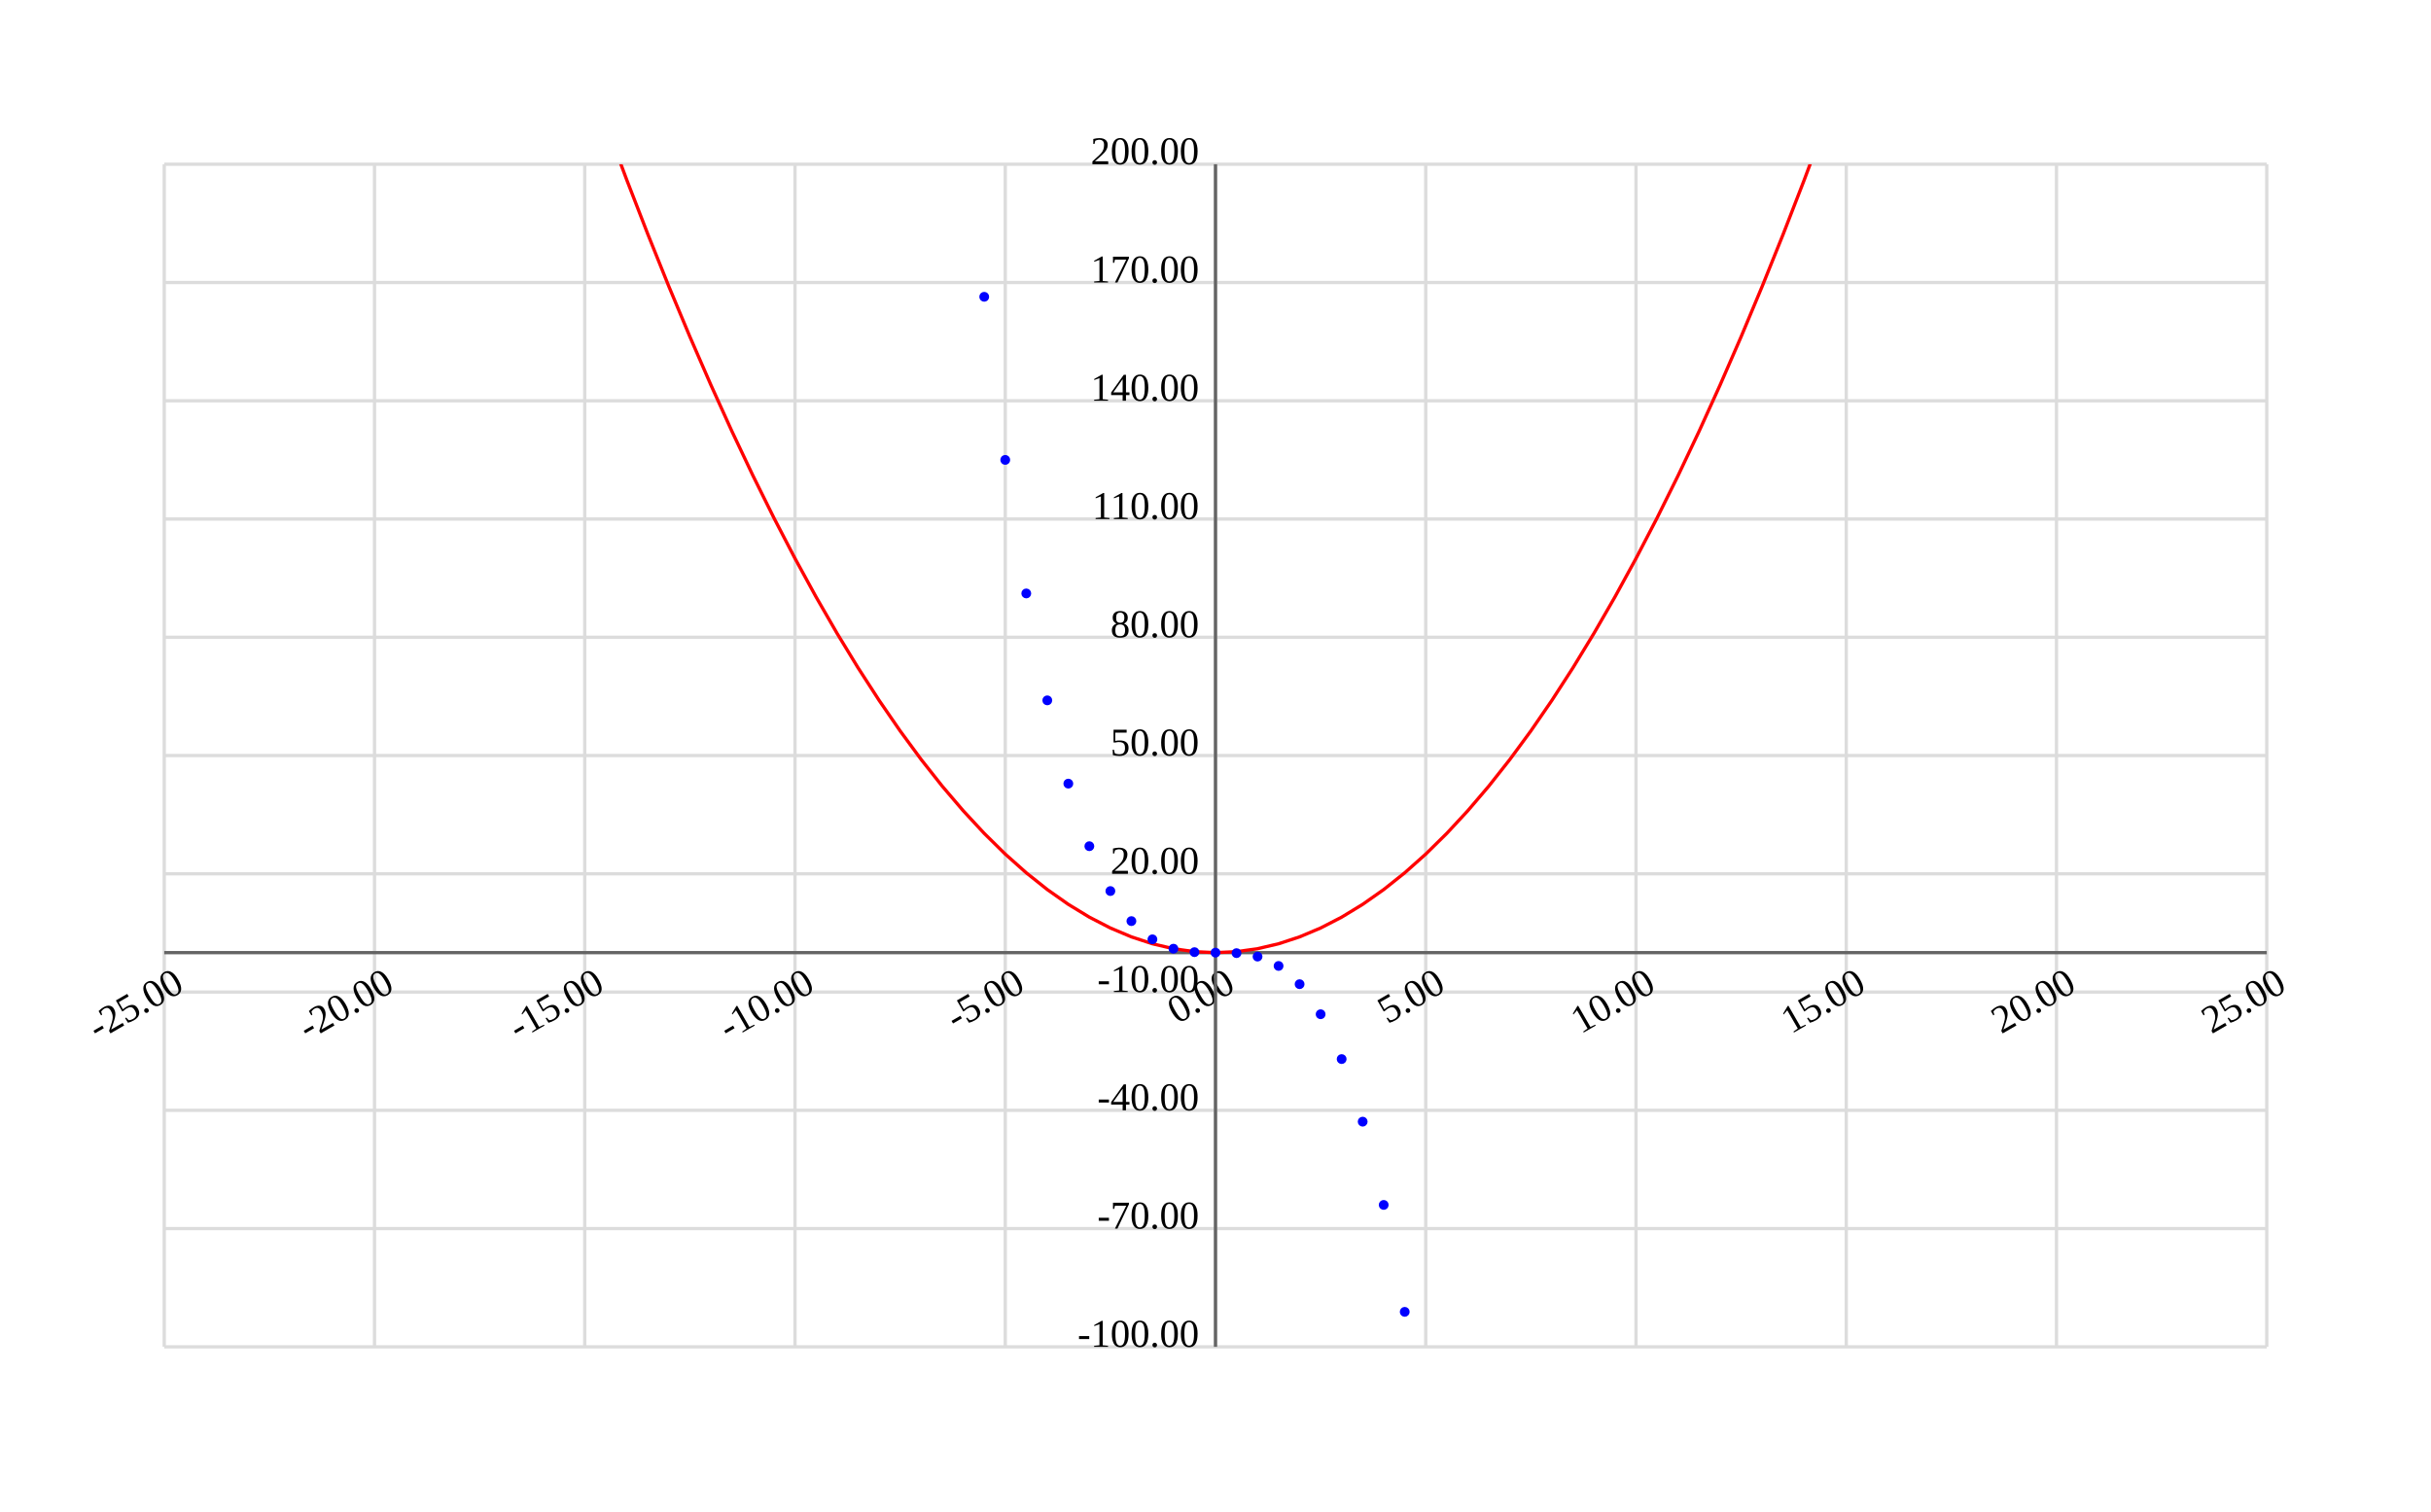
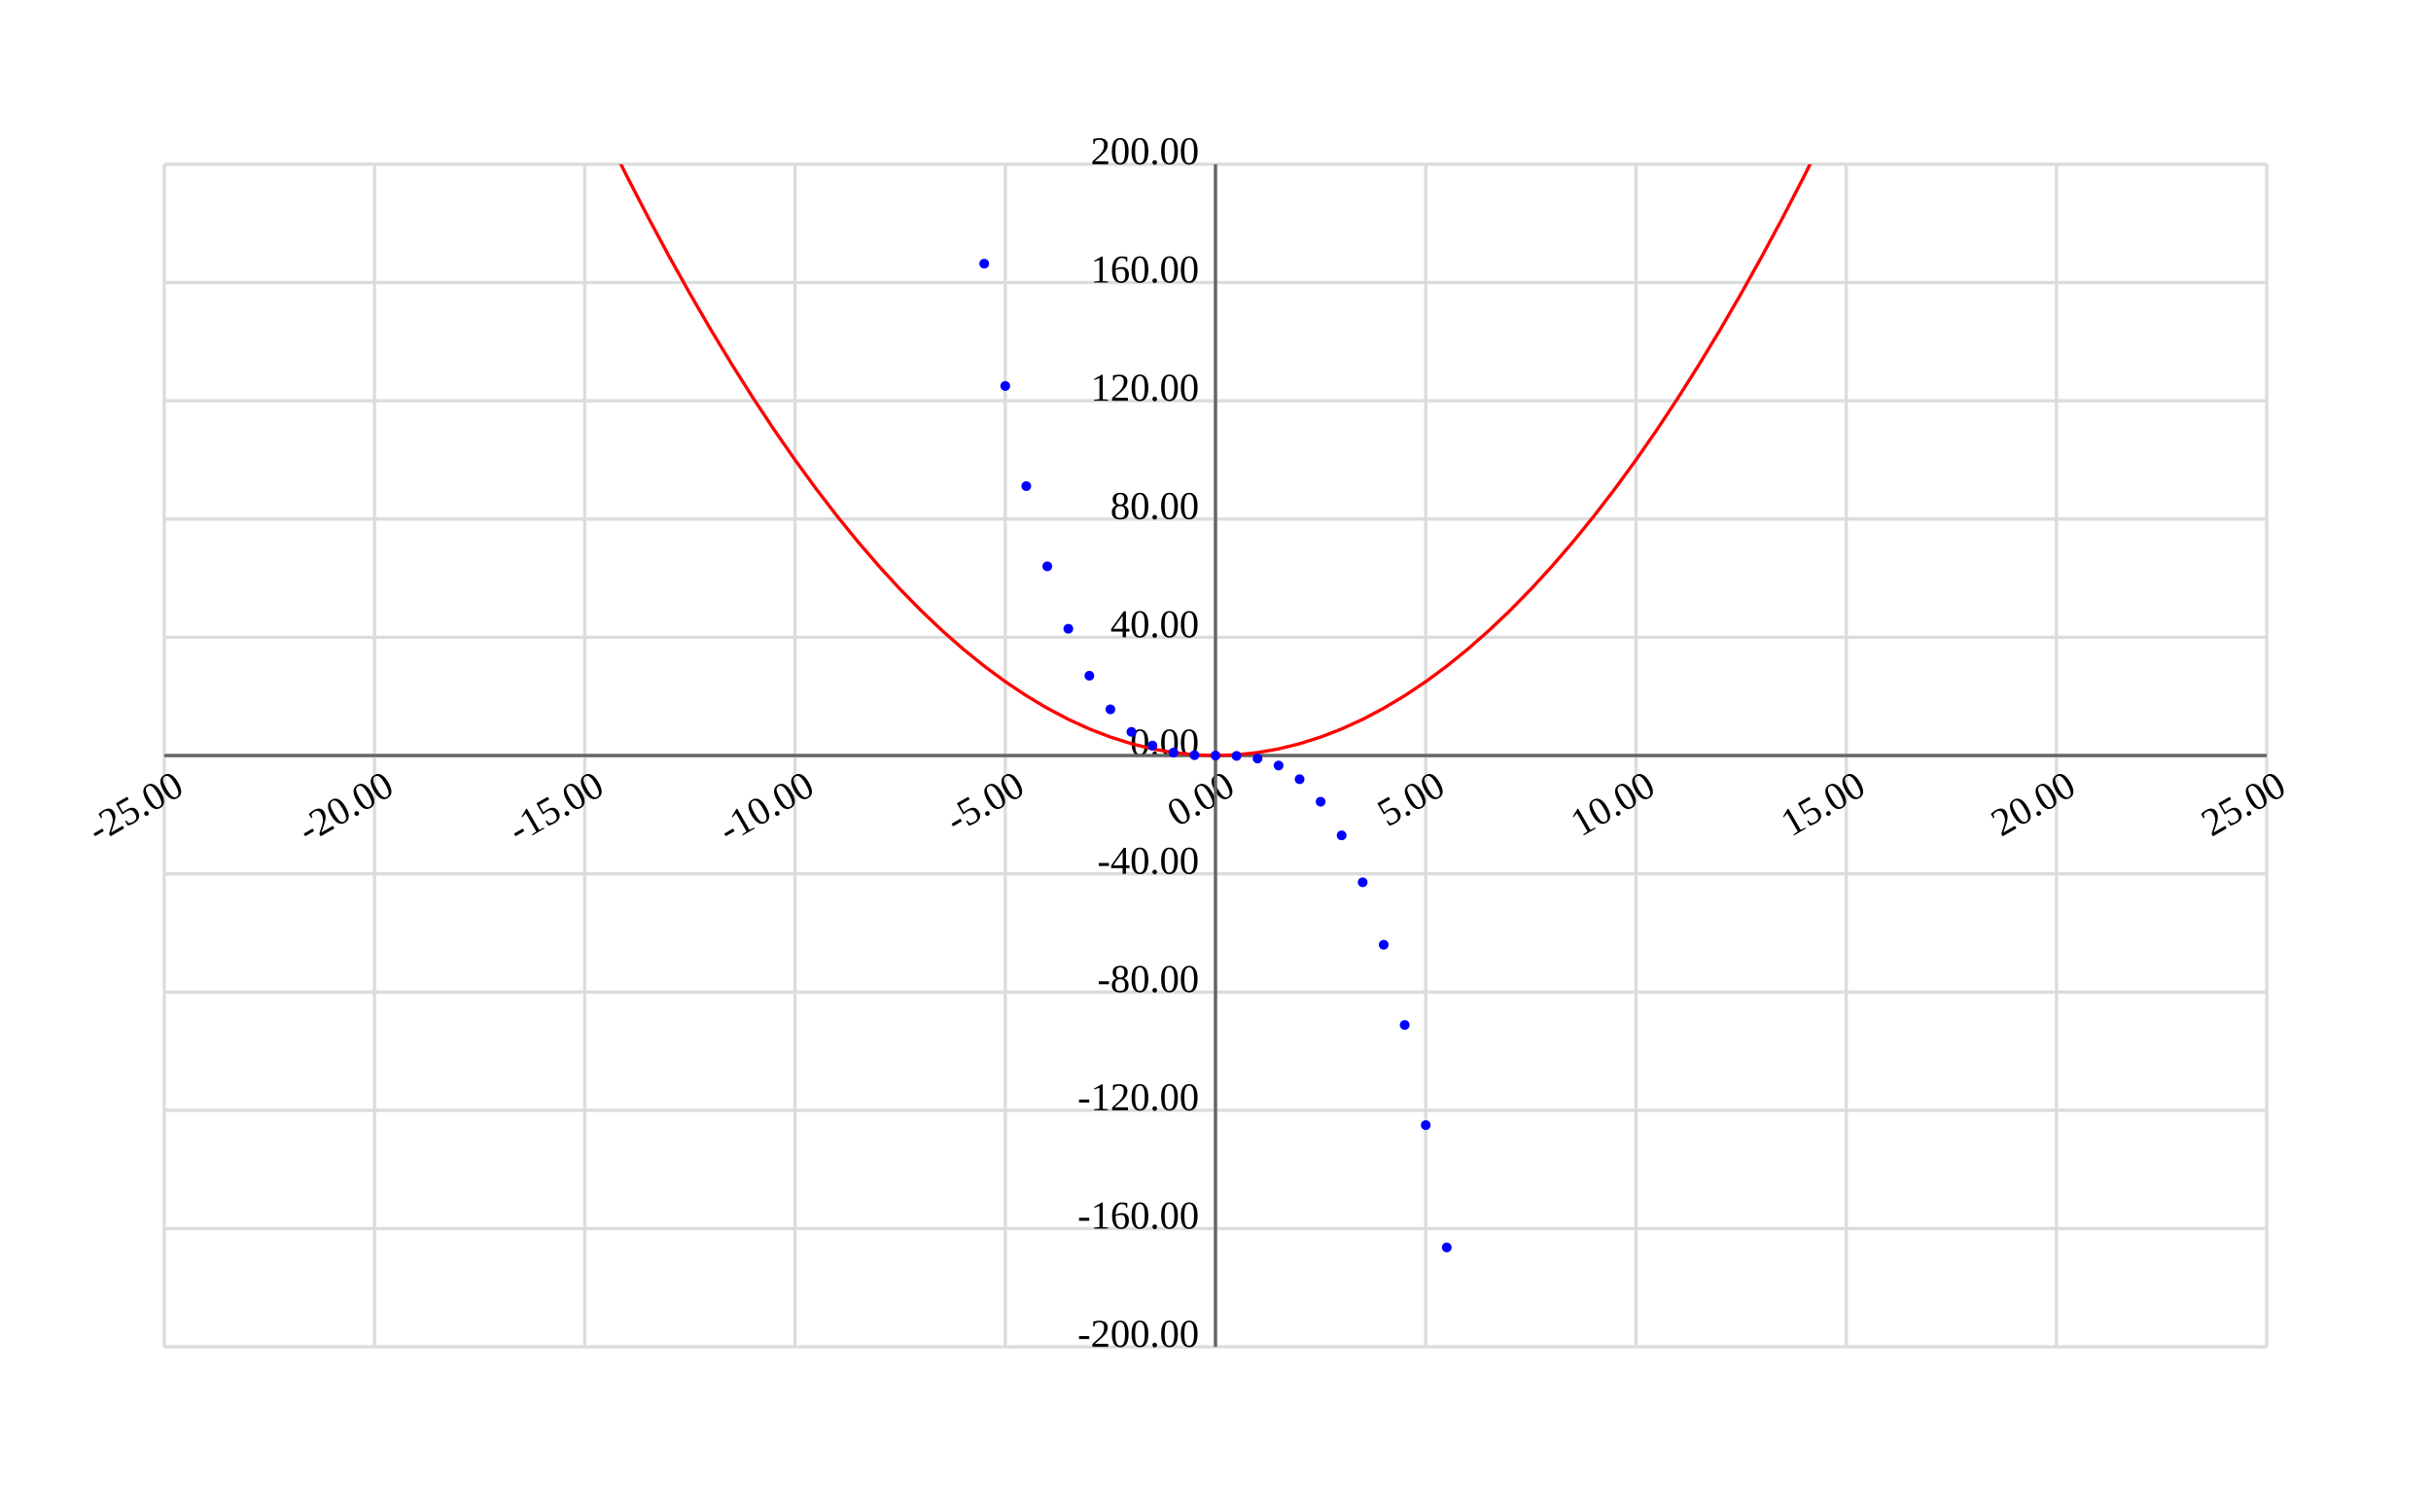
<svg xmlns="http://www.w3.org/2000/svg" version="1.1" viewBox="0 0 740 460" stroke-width="1">
  <defs>
    <clipPath id="fuckyou">
      <rect x="50" y="50" width="640" height="360" />
    </clipPath>
  </defs>
  <g stroke="#dcdcdc">
    <line x1="50" y1="50" x2="50" y2="410" />
    <line x1="114" y1="50" x2="114" y2="410" />
    <line x1="178" y1="50" x2="178" y2="410" />
    <line x1="242" y1="50" x2="242" y2="410" />
    <line x1="306" y1="50" x2="306" y2="410" />
    <line x1="370" y1="50" x2="370" y2="410" />
    <line x1="434" y1="50" x2="434" y2="410" />
    <line x1="498" y1="50" x2="498" y2="410" />
    <line x1="562" y1="50" x2="562" y2="410" />
    <line x1="626" y1="50" x2="626" y2="410" />
    <line x1="690" y1="50" x2="690" y2="410" />
    <line x1="50" y1="410" x2="690" y2="410" />
    <line x1="50" y1="374" x2="690" y2="374" />
    <line x1="50" y1="338" x2="690" y2="338" />
    <line x1="50" y1="302" x2="690" y2="302" />
    <line x1="50" y1="266" x2="690" y2="266" />
    <line x1="50" y1="230" x2="690" y2="230" />
    <line x1="50" y1="194" x2="690" y2="194" />
    <line x1="50" y1="158" x2="690" y2="158" />
    <line x1="50" y1="122" x2="690" y2="122" />
    <line x1="50" y1="86" x2="690" y2="86" />
    <line x1="50" y1="50" x2="690" y2="50" />
  </g>
  <g text-anchor="end" dominant-baseline="hanging" font-size="12">
-     <text x="50" y="295" transform="rotate(-30, 50, 290)">   -25.00</text>
-     <text x="114" y="295" transform="rotate(-30, 114, 290)">   -20.00</text>
-     <text x="178" y="295" transform="rotate(-30, 178, 290)">   -15.00</text>
-     <text x="242" y="295" transform="rotate(-30, 242, 290)">   -10.00</text>
-     <text x="306" y="295" transform="rotate(-30, 306, 290)">    -5.00</text>
-     <text x="370" y="295" transform="rotate(-30, 370, 290)">     0.00</text>
-     <text x="434" y="295" transform="rotate(-30, 434, 290)">     5.00</text>
-     <text x="498" y="295" transform="rotate(-30, 498, 290)">    10.00</text>
-     <text x="562" y="295" transform="rotate(-30, 562, 290)">    15.00</text>
-     <text x="626" y="295" transform="rotate(-30, 626, 290)">    20.00</text>
-     <text x="690" y="295" transform="rotate(-30, 690, 290)">    25.00</text>
+     <text x="50" y="235" transform="rotate(-30, 50, 230)">   -25.00</text>
+     <text x="114" y="235" transform="rotate(-30, 114, 230)">   -20.00</text>
+     <text x="178" y="235" transform="rotate(-30, 178, 230)">   -15.00</text>
+     <text x="242" y="235" transform="rotate(-30, 242, 230)">   -10.00</text>
+     <text x="306" y="235" transform="rotate(-30, 306, 230)">    -5.00</text>
+     <text x="370" y="235" transform="rotate(-30, 370, 230)">     0.00</text>
+     <text x="434" y="235" transform="rotate(-30, 434, 230)">     5.00</text>
+     <text x="498" y="235" transform="rotate(-30, 498, 230)">    10.00</text>
+     <text x="562" y="235" transform="rotate(-30, 562, 230)">    15.00</text>
+     <text x="626" y="235" transform="rotate(-30, 626, 230)">    20.00</text>
+     <text x="690" y="235" transform="rotate(-30, 690, 230)">    25.00</text>
  </g>
  <g text-anchor="end" font-size="12">
-     <text x="365" y="410">  -100.00</text>
-     <text x="365" y="374">   -70.00</text>
-     <text x="365" y="338">   -40.00</text>
-     <text x="365" y="302">   -10.00</text>
-     <text x="365" y="266">    20.00</text>
-     <text x="365" y="230">    50.00</text>
-     <text x="365" y="194">    80.00</text>
-     <text x="365" y="158">   110.00</text>
-     <text x="365" y="122">   140.00</text>
-     <text x="365" y="86">   170.00</text>
+     <text x="365" y="410">  -200.00</text>
+     <text x="365" y="374">  -160.00</text>
+     <text x="365" y="338">  -120.00</text>
+     <text x="365" y="302">   -80.00</text>
+     <text x="365" y="266">   -40.00</text>
+     <text x="365" y="230">     0.00</text>
+     <text x="365" y="194">    40.00</text>
+     <text x="365" y="158">    80.00</text>
+     <text x="365" y="122">   120.00</text>
+     <text x="365" y="86">   160.00</text>
    <text x="365" y="50">   200.00</text>
  </g>
  <g stroke="#646464">
    <line x1="370" y1="50" x2="370" y2="410" />
-     <line x1="50" y1="290" x2="690" y2="290" />
+     <line x1="50" y1="230" x2="690" y2="230" />
  </g>
  <g clip-path="url(#fuckyou)">
-     <polyline fill="none" stroke="#ff0000" points="120.4, -166.3 126.8, -143.2 133.2, -120.7 139.6, -98.8 146, -77.5 152.4, -56.8 158.8, -36.7 165.2, -17.2 171.6,  1.7 178, 20 184.4, 37.7 190.8, 54.8 197.2, 71.3 203.6, 87.2 210, 102.5 216.4, 117.2 222.8, 131.3 229.2, 144.8 235.6, 157.7 242, 170 248.4, 181.7 254.8, 192.8 261.2, 203.3 267.6, 213.2 274, 222.5 280.4, 231.2 286.8, 239.3 293.2, 246.8 299.6, 253.7 306, 260 312.4, 265.7 318.8, 270.8 325.2, 275.3 331.6, 279.2 338, 282.5 344.4, 285.2 350.8, 287.3 357.2, 288.8 363.6, 289.7 370, 290 376.4, 289.7 382.8, 288.8 389.2, 287.3 395.6, 285.2 402, 282.5 408.4, 279.2 414.8, 275.3 421.2, 270.8 427.6, 265.7 434, 260 440.4, 253.7 446.8, 246.8 453.2, 239.3 459.6, 231.2 466, 222.5 472.4, 213.2 478.8, 203.3 485.2, 192.8 491.6, 181.7 498, 170 504.4, 157.7 510.8, 144.8 517.2, 131.3 523.6, 117.2 530, 102.5 536.4, 87.2 542.8, 71.3 549.2, 54.8 555.6, 37.7 562, 20 568.4,  1.7 574.8, -17.2 581.2, -36.7 587.6, -56.8 594, -77.5 600.4, -98.8 606.8, -120.7 613.2, -143.2 619.6, -166.3 626, -190 " />
+     <polyline fill="none" stroke="#ff0000" points="120.4, -112.225 126.8, -94.9 133.2, -78.025 139.6, -61.6 146, -45.625 152.4, -30.1 158.8, -15.025 165.2, -0.4 171.6, 13.775 178, 27.5 184.4, 40.775 190.8, 53.6 197.2, 65.975 203.6, 77.9 210, 89.375 216.4, 100.4 222.8, 110.975 229.2, 121.1 235.6, 130.775 242, 140 248.4, 148.775 254.8, 157.1 261.2, 164.975 267.6, 172.4 274, 179.375 280.4, 185.9 286.8, 191.975 293.2, 197.6 299.6, 202.775 306, 207.5 312.4, 211.775 318.8, 215.6 325.2, 218.975 331.6, 221.9 338, 224.375 344.4, 226.4 350.8, 227.975 357.2, 229.1 363.6, 229.775 370, 230 376.4, 229.775 382.8, 229.1 389.2, 227.975 395.6, 226.4 402, 224.375 408.4, 221.9 414.8, 218.975 421.2, 215.6 427.6, 211.775 434, 207.5 440.4, 202.775 446.8, 197.6 453.2, 191.975 459.6, 185.9 466, 179.375 472.4, 172.4 478.8, 164.975 485.2, 157.1 491.6, 148.775 498, 140 504.4, 130.775 510.8, 121.1 517.2, 110.975 523.6, 100.4 530, 89.375 536.4, 77.9 542.8, 65.975 549.2, 53.6 555.6, 40.775 562, 27.5 568.4, 13.775 574.8, -0.4 581.2, -15.025 587.6, -30.1 594, -45.625 600.4, -61.6 606.8, -78.025 613.2, -94.9 619.6, -112.225 626, -130 " />
    <g font-size="10" text-anchor="start" stroke-width="1" stroke="#0000ff" fill="#0000ff">
-       <circle cx="120.4" cy="-8607.851" r="1" />
-       <circle cx="126.8" cy="-7940.801" r="1" />
-       <circle cx="133.2" cy="-7307.95" r="1" />
-       <circle cx="139.6" cy="-6708.4" r="1" />
-       <circle cx="146" cy="-6141.25" r="1" />
-       <circle cx="152.4" cy="-5605.6" r="1" />
-       <circle cx="158.8" cy="-5100.55" r="1" />
-       <circle cx="165.2" cy="-4625.2" r="1" />
-       <circle cx="171.6" cy="-4178.65" r="1" />
-       <circle cx="178" cy="-3760" r="1" />
-       <circle cx="184.4" cy="-3368.35" r="1" />
-       <circle cx="190.8" cy="-3002.8" r="1" />
-       <circle cx="197.2" cy="-2662.45" r="1" />
-       <circle cx="203.6" cy="-2346.4" r="1" />
-       <circle cx="210" cy="-2053.75" r="1" />
-       <circle cx="216.4" cy="-1783.6" r="1" />
-       <circle cx="222.8" cy="-1535.05" r="1" />
-       <circle cx="229.2" cy="-1307.2" r="1" />
-       <circle cx="235.6" cy="-1099.15" r="1" />
-       <circle cx="242" cy="-910" r="1" />
-       <circle cx="248.4" cy="-738.85" r="1" />
-       <circle cx="254.8" cy="-584.8" r="1" />
-       <circle cx="261.2" cy="-446.95" r="1" />
-       <circle cx="267.6" cy="-324.4" r="1" />
-       <circle cx="274" cy="-216.25" r="1" />
-       <circle cx="280.4" cy="-121.6" r="1" />
-       <circle cx="286.8" cy="-39.55" r="1" />
-       <circle cx="293.2" cy="30.8" r="1" />
-       <circle cx="299.6" cy="90.35" r="1" />
-       <circle cx="306" cy="140" r="1" />
-       <circle cx="312.4" cy="180.65" r="1" />
-       <circle cx="318.8" cy="213.2" r="1" />
-       <circle cx="325.2" cy="238.55" r="1" />
-       <circle cx="331.6" cy="257.6" r="1" />
-       <circle cx="338" cy="271.25" r="1" />
-       <circle cx="344.4" cy="280.4" r="1" />
-       <circle cx="350.8" cy="285.95" r="1" />
-       <circle cx="357.2" cy="288.8" r="1" />
-       <circle cx="363.6" cy="289.85" r="1" />
-       <circle cx="370" cy="290" r="1" />
-       <circle cx="376.4" cy="290.15" r="1" />
-       <circle cx="382.8" cy="291.2" r="1" />
-       <circle cx="389.2" cy="294.05" r="1" />
-       <circle cx="395.6" cy="299.6" r="1" />
-       <circle cx="402" cy="308.75" r="1" />
-       <circle cx="408.4" cy="322.4" r="1" />
-       <circle cx="414.8" cy="341.45" r="1" />
-       <circle cx="421.2" cy="366.8" r="1" />
-       <circle cx="427.6" cy="399.35" r="1" />
-       <circle cx="434" cy="440" r="1" />
-       <circle cx="440.4" cy="489.65" r="1" />
-       <circle cx="446.8" cy="549.2" r="1" />
-       <circle cx="453.2" cy="619.55" r="1" />
-       <circle cx="459.6" cy="701.6" r="1" />
-       <circle cx="466" cy="796.25" r="1" />
-       <circle cx="472.4" cy="904.4" r="1" />
-       <circle cx="478.8" cy="1026.95" r="1" />
-       <circle cx="485.2" cy="1164.8" r="1" />
-       <circle cx="491.6" cy="1318.85" r="1" />
-       <circle cx="498" cy="1490" r="1" />
-       <circle cx="504.4" cy="1679.15" r="1" />
-       <circle cx="510.8" cy="1887.2" r="1" />
-       <circle cx="517.2" cy="2115.05" r="1" />
-       <circle cx="523.6" cy="2363.6" r="1" />
-       <circle cx="530" cy="2633.75" r="1" />
-       <circle cx="536.4" cy="2926.4" r="1" />
-       <circle cx="542.8" cy="3242.45" r="1" />
-       <circle cx="549.2" cy="3582.8" r="1" />
-       <circle cx="555.6" cy="3948.35" r="1" />
-       <circle cx="562" cy="4340" r="1" />
-       <circle cx="568.4" cy="4758.65" r="1" />
-       <circle cx="574.8" cy="5205.2" r="1" />
-       <circle cx="581.2" cy="5680.55" r="1" />
-       <circle cx="587.6" cy="6185.6" r="1" />
-       <circle cx="594" cy="6721.25" r="1" />
-       <circle cx="600.4" cy="7288.4" r="1" />
-       <circle cx="606.8" cy="7887.95" r="1" />
-       <circle cx="613.2" cy="8520.801" r="1" />
-       <circle cx="619.6" cy="9187.851" r="1" />
-       <circle cx="626" cy="9890" r="1" />
+       <circle cx="120.4" cy="-6443.387" r="1" />
+       <circle cx="126.8" cy="-5943.1" r="1" />
+       <circle cx="133.2" cy="-5468.462" r="1" />
+       <circle cx="139.6" cy="-5018.8" r="1" />
+       <circle cx="146" cy="-4593.438" r="1" />
+       <circle cx="152.4" cy="-4191.7" r="1" />
+       <circle cx="158.8" cy="-3812.912" r="1" />
+       <circle cx="165.2" cy="-3456.4" r="1" />
+       <circle cx="171.6" cy="-3121.487" r="1" />
+       <circle cx="178" cy="-2807.5" r="1" />
+       <circle cx="184.4" cy="-2513.762" r="1" />
+       <circle cx="190.8" cy="-2239.6" r="1" />
+       <circle cx="197.2" cy="-1984.337" r="1" />
+       <circle cx="203.6" cy="-1747.3" r="1" />
+       <circle cx="210" cy="-1527.812" r="1" />
+       <circle cx="216.4" cy="-1325.2" r="1" />
+       <circle cx="222.8" cy="-1138.787" r="1" />
+       <circle cx="229.2" cy="-967.9" r="1" />
+       <circle cx="235.6" cy="-811.862" r="1" />
+       <circle cx="242" cy="-670" r="1" />
+       <circle cx="248.4" cy="-541.637" r="1" />
+       <circle cx="254.8" cy="-426.1" r="1" />
+       <circle cx="261.2" cy="-322.712" r="1" />
+       <circle cx="267.6" cy="-230.8" r="1" />
+       <circle cx="274" cy="-149.688" r="1" />
+       <circle cx="280.4" cy="-78.7" r="1" />
+       <circle cx="286.8" cy="-17.162" r="1" />
+       <circle cx="293.2" cy="35.6" r="1" />
+       <circle cx="299.6" cy="80.262" r="1" />
+       <circle cx="306" cy="117.5" r="1" />
+       <circle cx="312.4" cy="147.988" r="1" />
+       <circle cx="318.8" cy="172.4" r="1" />
+       <circle cx="325.2" cy="191.413" r="1" />
+       <circle cx="331.6" cy="205.7" r="1" />
+       <circle cx="338" cy="215.938" r="1" />
+       <circle cx="344.4" cy="222.8" r="1" />
+       <circle cx="350.8" cy="226.962" r="1" />
+       <circle cx="357.2" cy="229.1" r="1" />
+       <circle cx="363.6" cy="229.887" r="1" />
+       <circle cx="370" cy="230" r="1" />
+       <circle cx="376.4" cy="230.113" r="1" />
+       <circle cx="382.8" cy="230.9" r="1" />
+       <circle cx="389.2" cy="233.038" r="1" />
+       <circle cx="395.6" cy="237.2" r="1" />
+       <circle cx="402" cy="244.062" r="1" />
+       <circle cx="408.4" cy="254.3" r="1" />
+       <circle cx="414.8" cy="268.587" r="1" />
+       <circle cx="421.2" cy="287.6" r="1" />
+       <circle cx="427.6" cy="312.013" r="1" />
+       <circle cx="434" cy="342.5" r="1" />
+       <circle cx="440.4" cy="379.737" r="1" />
+       <circle cx="446.8" cy="424.4" r="1" />
+       <circle cx="453.2" cy="477.162" r="1" />
+       <circle cx="459.6" cy="538.7" r="1" />
+       <circle cx="466" cy="609.688" r="1" />
+       <circle cx="472.4" cy="690.8" r="1" />
+       <circle cx="478.8" cy="782.712" r="1" />
+       <circle cx="485.2" cy="886.1" r="1" />
+       <circle cx="491.6" cy="1001.637" r="1" />
+       <circle cx="498" cy="1130" r="1" />
+       <circle cx="504.4" cy="1271.862" r="1" />
+       <circle cx="510.8" cy="1427.9" r="1" />
+       <circle cx="517.2" cy="1598.787" r="1" />
+       <circle cx="523.6" cy="1785.2" r="1" />
+       <circle cx="530" cy="1987.812" r="1" />
+       <circle cx="536.4" cy="2207.3" r="1" />
+       <circle cx="542.8" cy="2444.337" r="1" />
+       <circle cx="549.2" cy="2699.6" r="1" />
+       <circle cx="555.6" cy="2973.762" r="1" />
+       <circle cx="562" cy="3267.5" r="1" />
+       <circle cx="568.4" cy="3581.487" r="1" />
+       <circle cx="574.8" cy="3916.4" r="1" />
+       <circle cx="581.2" cy="4272.912" r="1" />
+       <circle cx="587.6" cy="4651.7" r="1" />
+       <circle cx="594" cy="5053.438" r="1" />
+       <circle cx="600.4" cy="5478.8" r="1" />
+       <circle cx="606.8" cy="5928.462" r="1" />
+       <circle cx="613.2" cy="6403.1" r="1" />
+       <circle cx="619.6" cy="6903.387" r="1" />
+       <circle cx="626" cy="7430" r="1" />
    </g>
  </g>
</svg>
